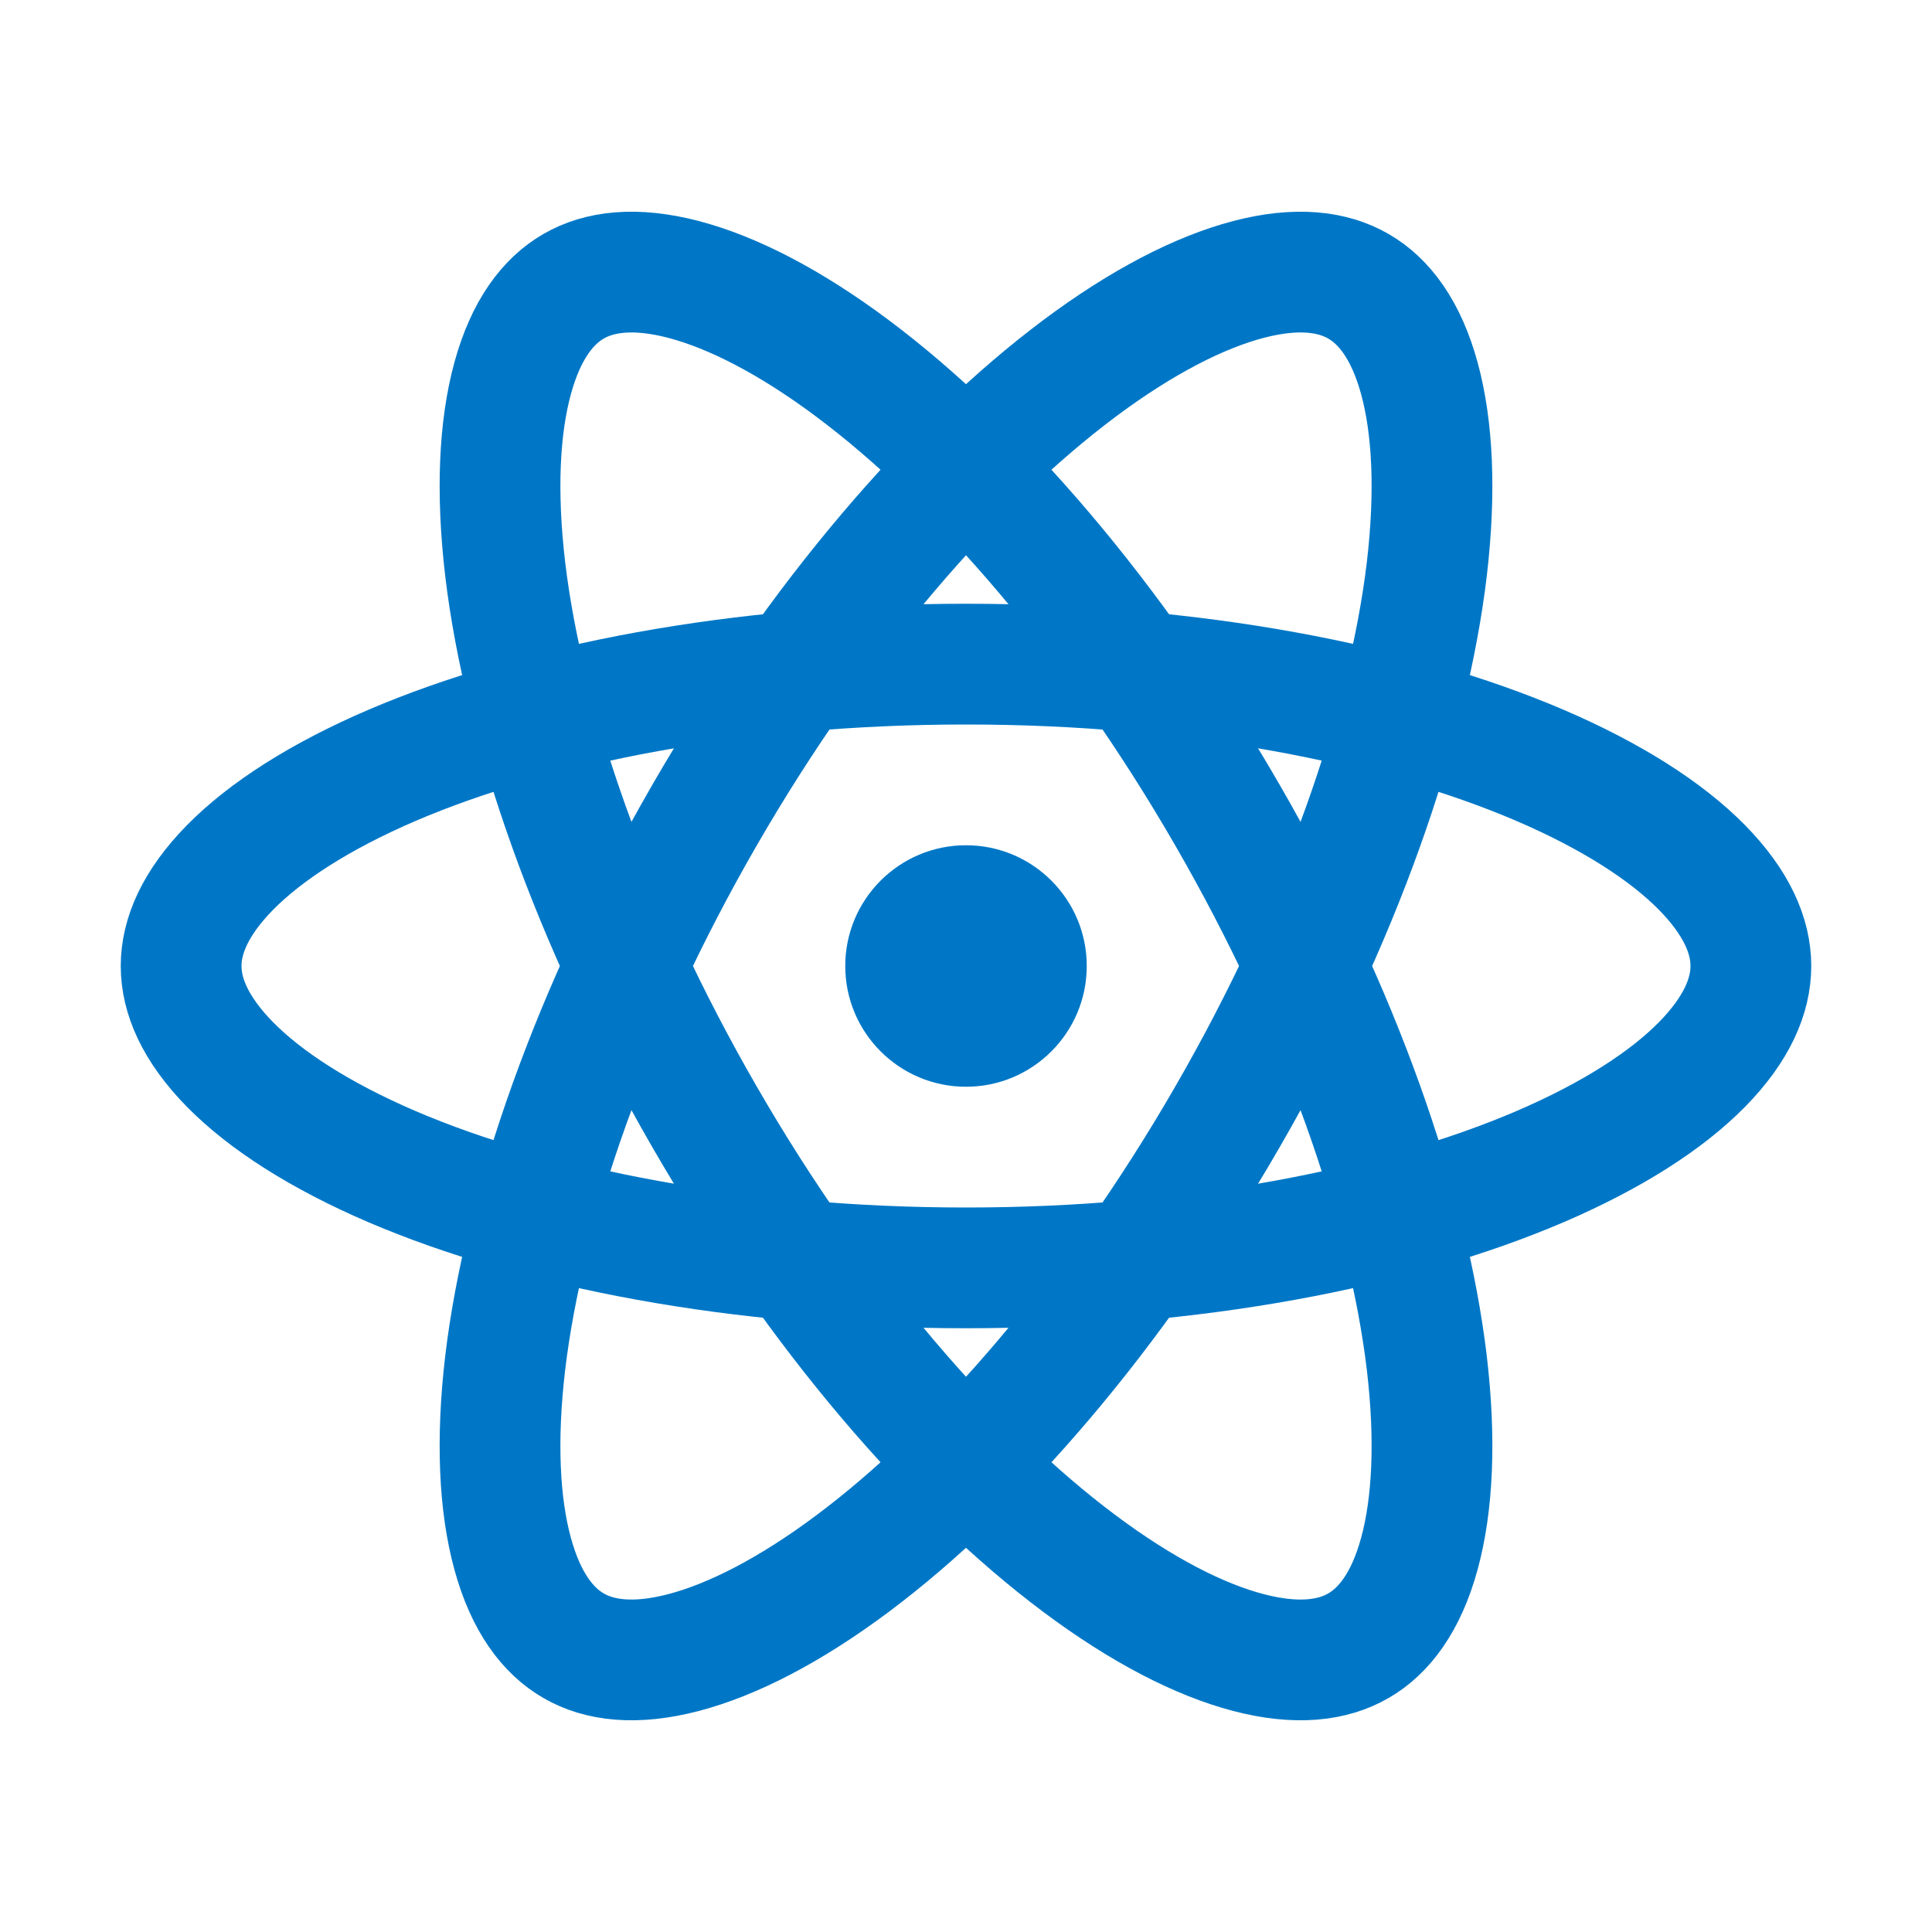
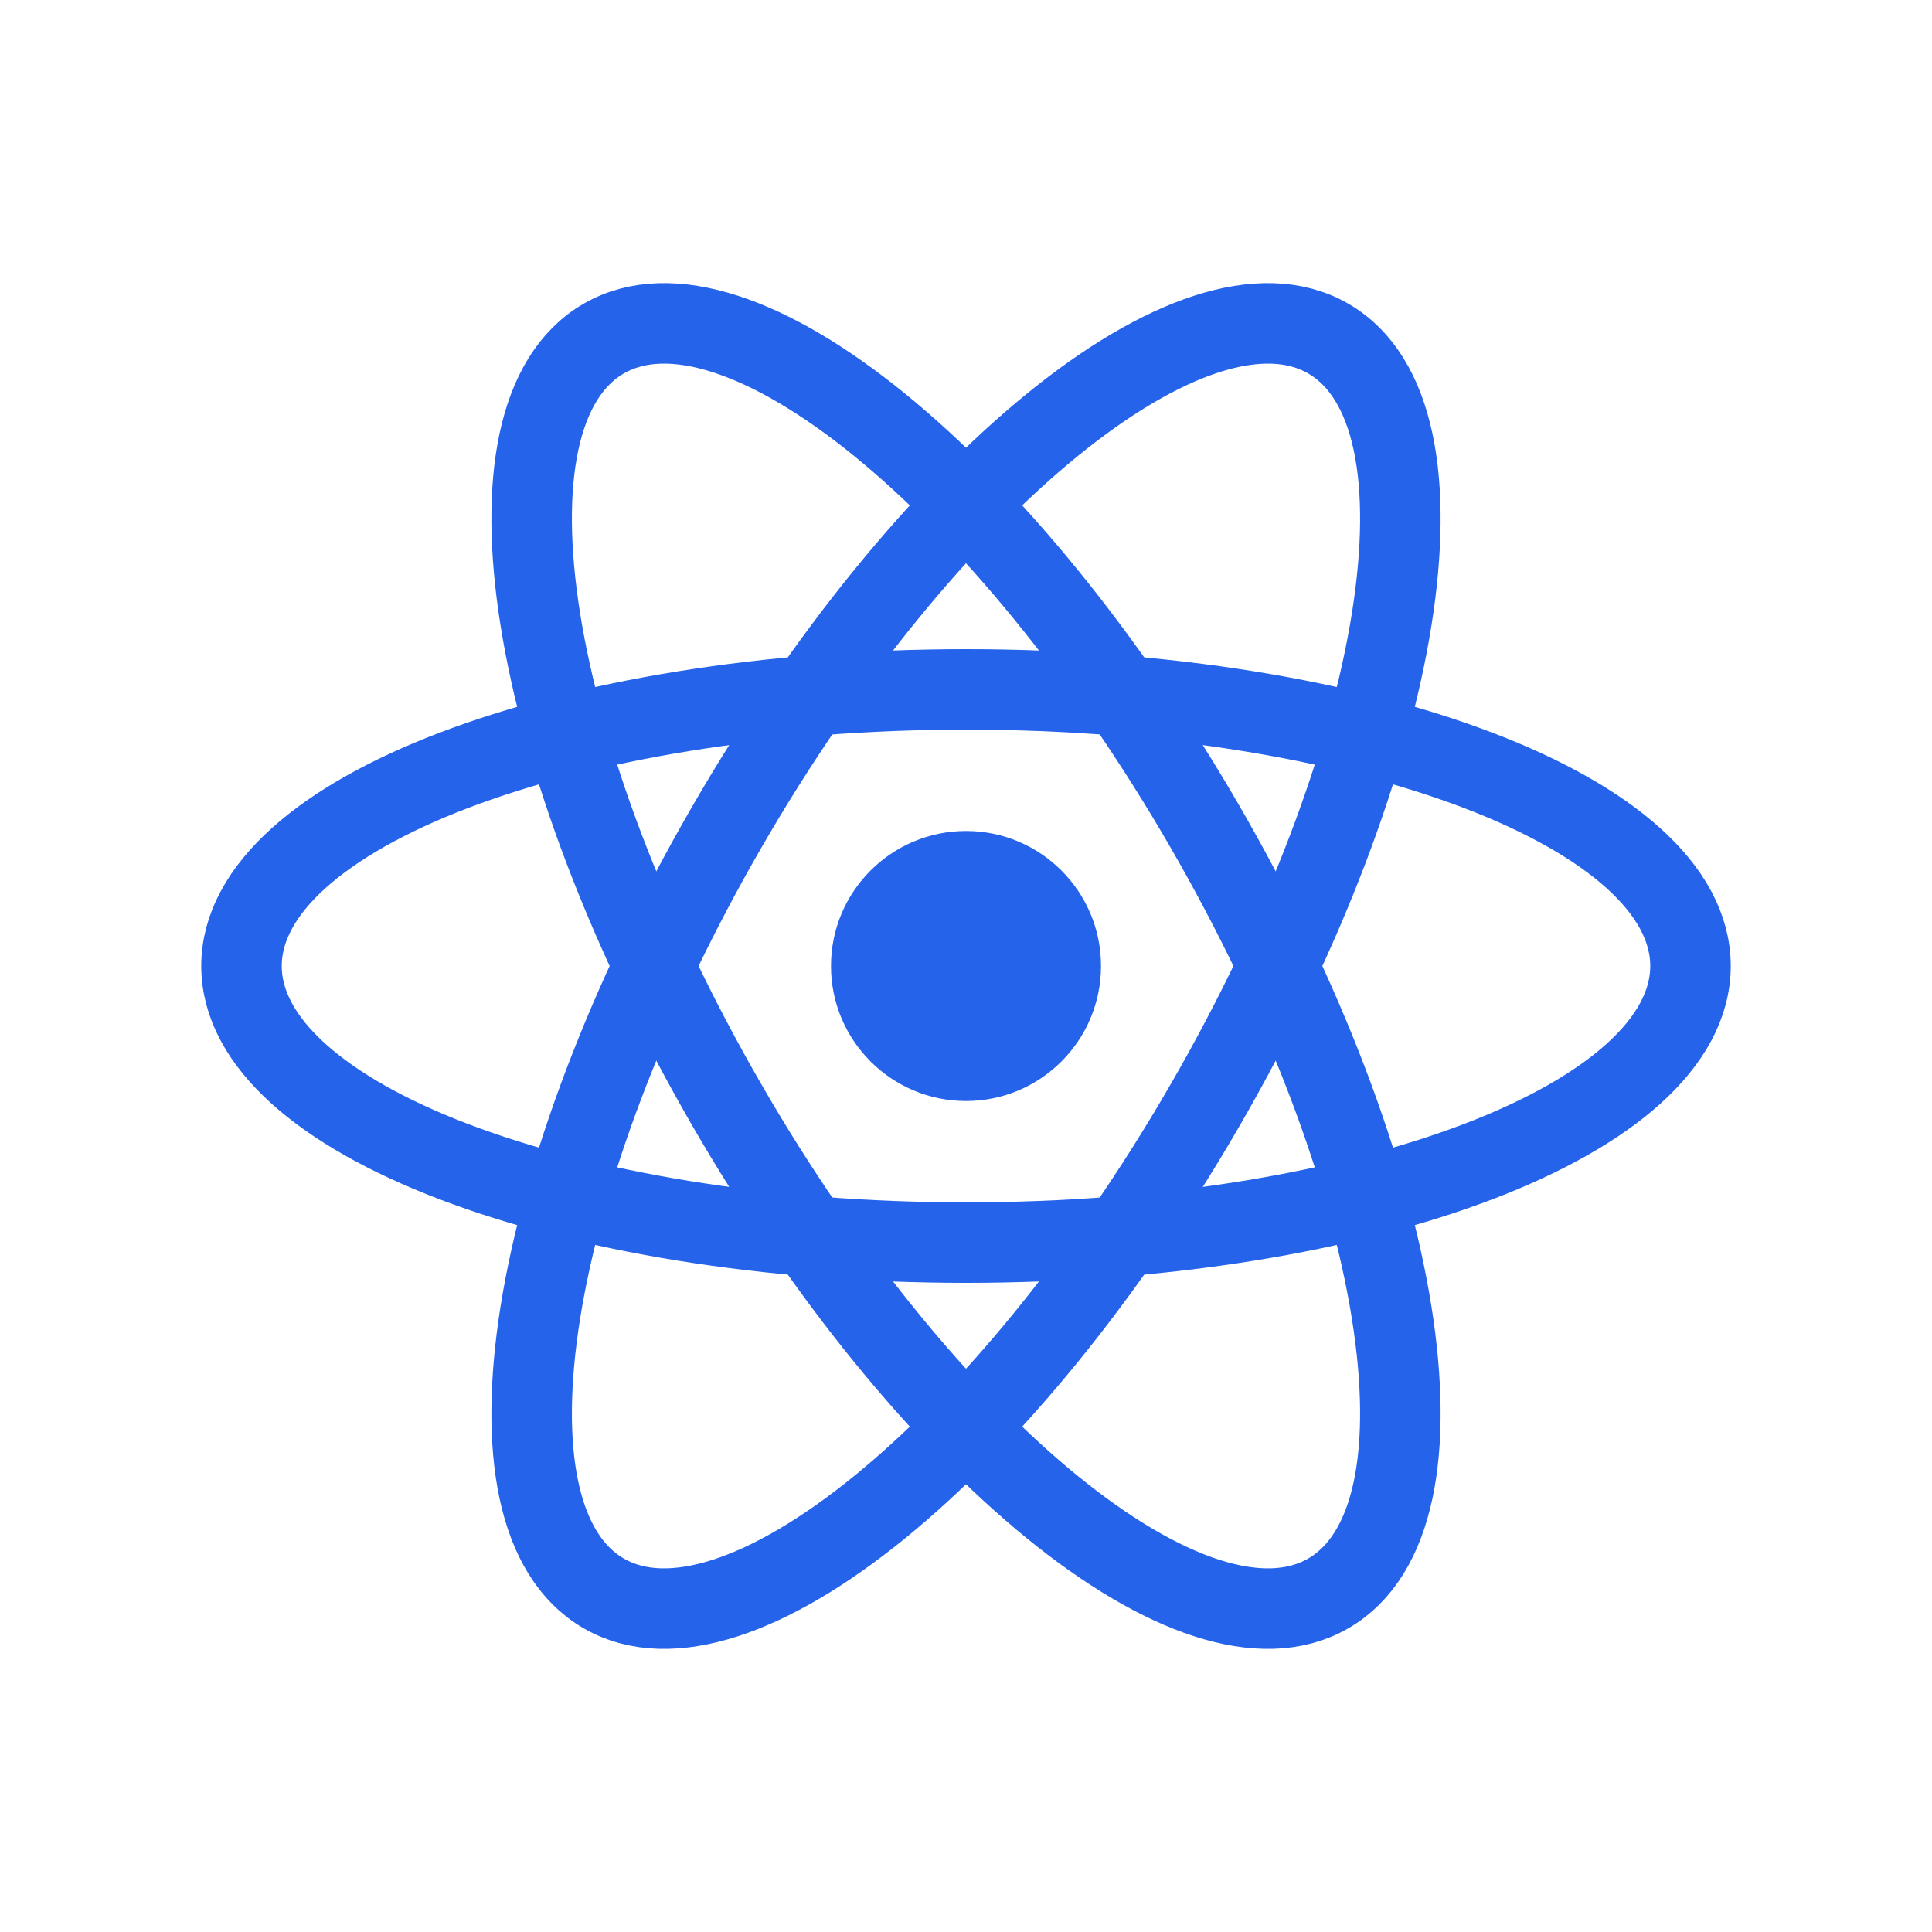
- <svg xmlns="http://www.w3.org/2000/svg" width="16" height="16" viewBox="0 0 16 16" fill="none">
-   <circle cx="8" cy="8" r="1" fill="#0077C6" />
-   <path d="M14.5 8C14.5 8.245 14.386 8.52 14.094 8.817C13.8 9.115 13.349 9.406 12.753 9.662C11.562 10.172 9.882 10.5 8 10.5C6.118 10.5 4.438 10.172 3.247 9.662C2.651 9.406 2.2 9.115 1.906 8.817C1.614 8.52 1.5 8.245 1.5 8C1.5 7.755 1.614 7.48 1.906 7.183C2.2 6.885 2.651 6.594 3.247 6.338C4.438 5.828 6.118 5.5 8 5.5C9.882 5.5 11.562 5.828 12.753 6.338C13.349 6.594 13.8 6.885 14.094 7.183C14.386 7.48 14.5 7.755 14.5 8Z" stroke="#0077C6" />
-   <path d="M11.25 13.629C11.038 13.752 10.742 13.791 10.34 13.686C9.934 13.58 9.457 13.336 8.937 12.947C7.9 12.171 6.776 10.88 5.835 9.25C4.894 7.62 4.338 6.001 4.184 4.715C4.108 4.071 4.135 3.535 4.246 3.131C4.356 2.73 4.538 2.493 4.75 2.371C4.962 2.248 5.258 2.209 5.66 2.314C6.065 2.42 6.543 2.664 7.063 3.053C8.1 3.829 9.224 5.12 10.165 6.75C11.106 8.38 11.662 9.999 11.816 11.285C11.892 11.929 11.865 12.465 11.754 12.869C11.644 13.27 11.462 13.507 11.25 13.629Z" stroke="#0077C6" />
-   <path d="M4.75 13.629C4.538 13.507 4.356 13.27 4.246 12.869C4.135 12.465 4.108 11.929 4.184 11.285C4.338 9.999 4.894 8.38 5.835 6.75C6.776 5.12 7.9 3.829 8.937 3.053C9.457 2.664 9.935 2.42 10.34 2.314C10.742 2.209 11.038 2.248 11.25 2.371C11.462 2.493 11.644 2.73 11.754 3.131C11.865 3.535 11.892 4.071 11.816 4.715C11.662 6.001 11.106 7.62 10.165 9.25C9.224 10.88 8.1 12.171 7.063 12.947C6.543 13.336 6.065 13.58 5.66 13.686C5.258 13.791 4.962 13.752 4.75 13.629Z" stroke="#0077C6" />
+ <svg xmlns="http://www.w3.org/2000/svg" width="24" height="24" viewBox="0 0 24 24" fill="none">
+   <path d="M12 13.677C12.926 13.677 13.677 12.926 13.677 12C13.677 11.074 12.926 10.323 12 10.323C11.074 10.323 10.323 11.074 10.323 12C10.323 12.926 11.074 13.677 12 13.677Z" fill="#2563EB" />
+   <path d="M12 15.436C16.971 15.436 21 13.898 21 12C21 10.102 16.971 8.564 12 8.564C7.029 8.564 3 10.102 3 12C3 13.898 7.029 15.436 12 15.436Z" stroke="#2563EB" />
+   <path d="M9.024 13.718C11.509 18.023 14.856 20.743 16.5 19.794C18.144 18.845 17.461 14.586 14.976 10.282C12.491 5.977 9.144 3.257 7.5 4.206C5.856 5.155 6.539 9.414 9.024 13.718Z" stroke="#2563EB" />
+   <path d="M9.024 10.282C6.539 14.586 5.856 18.845 7.5 19.794C9.144 20.743 12.491 18.023 14.976 13.718C17.461 9.414 18.144 5.155 16.5 4.206C14.856 3.257 11.509 5.977 9.024 10.282Z" stroke="#2563EB" />
</svg>
